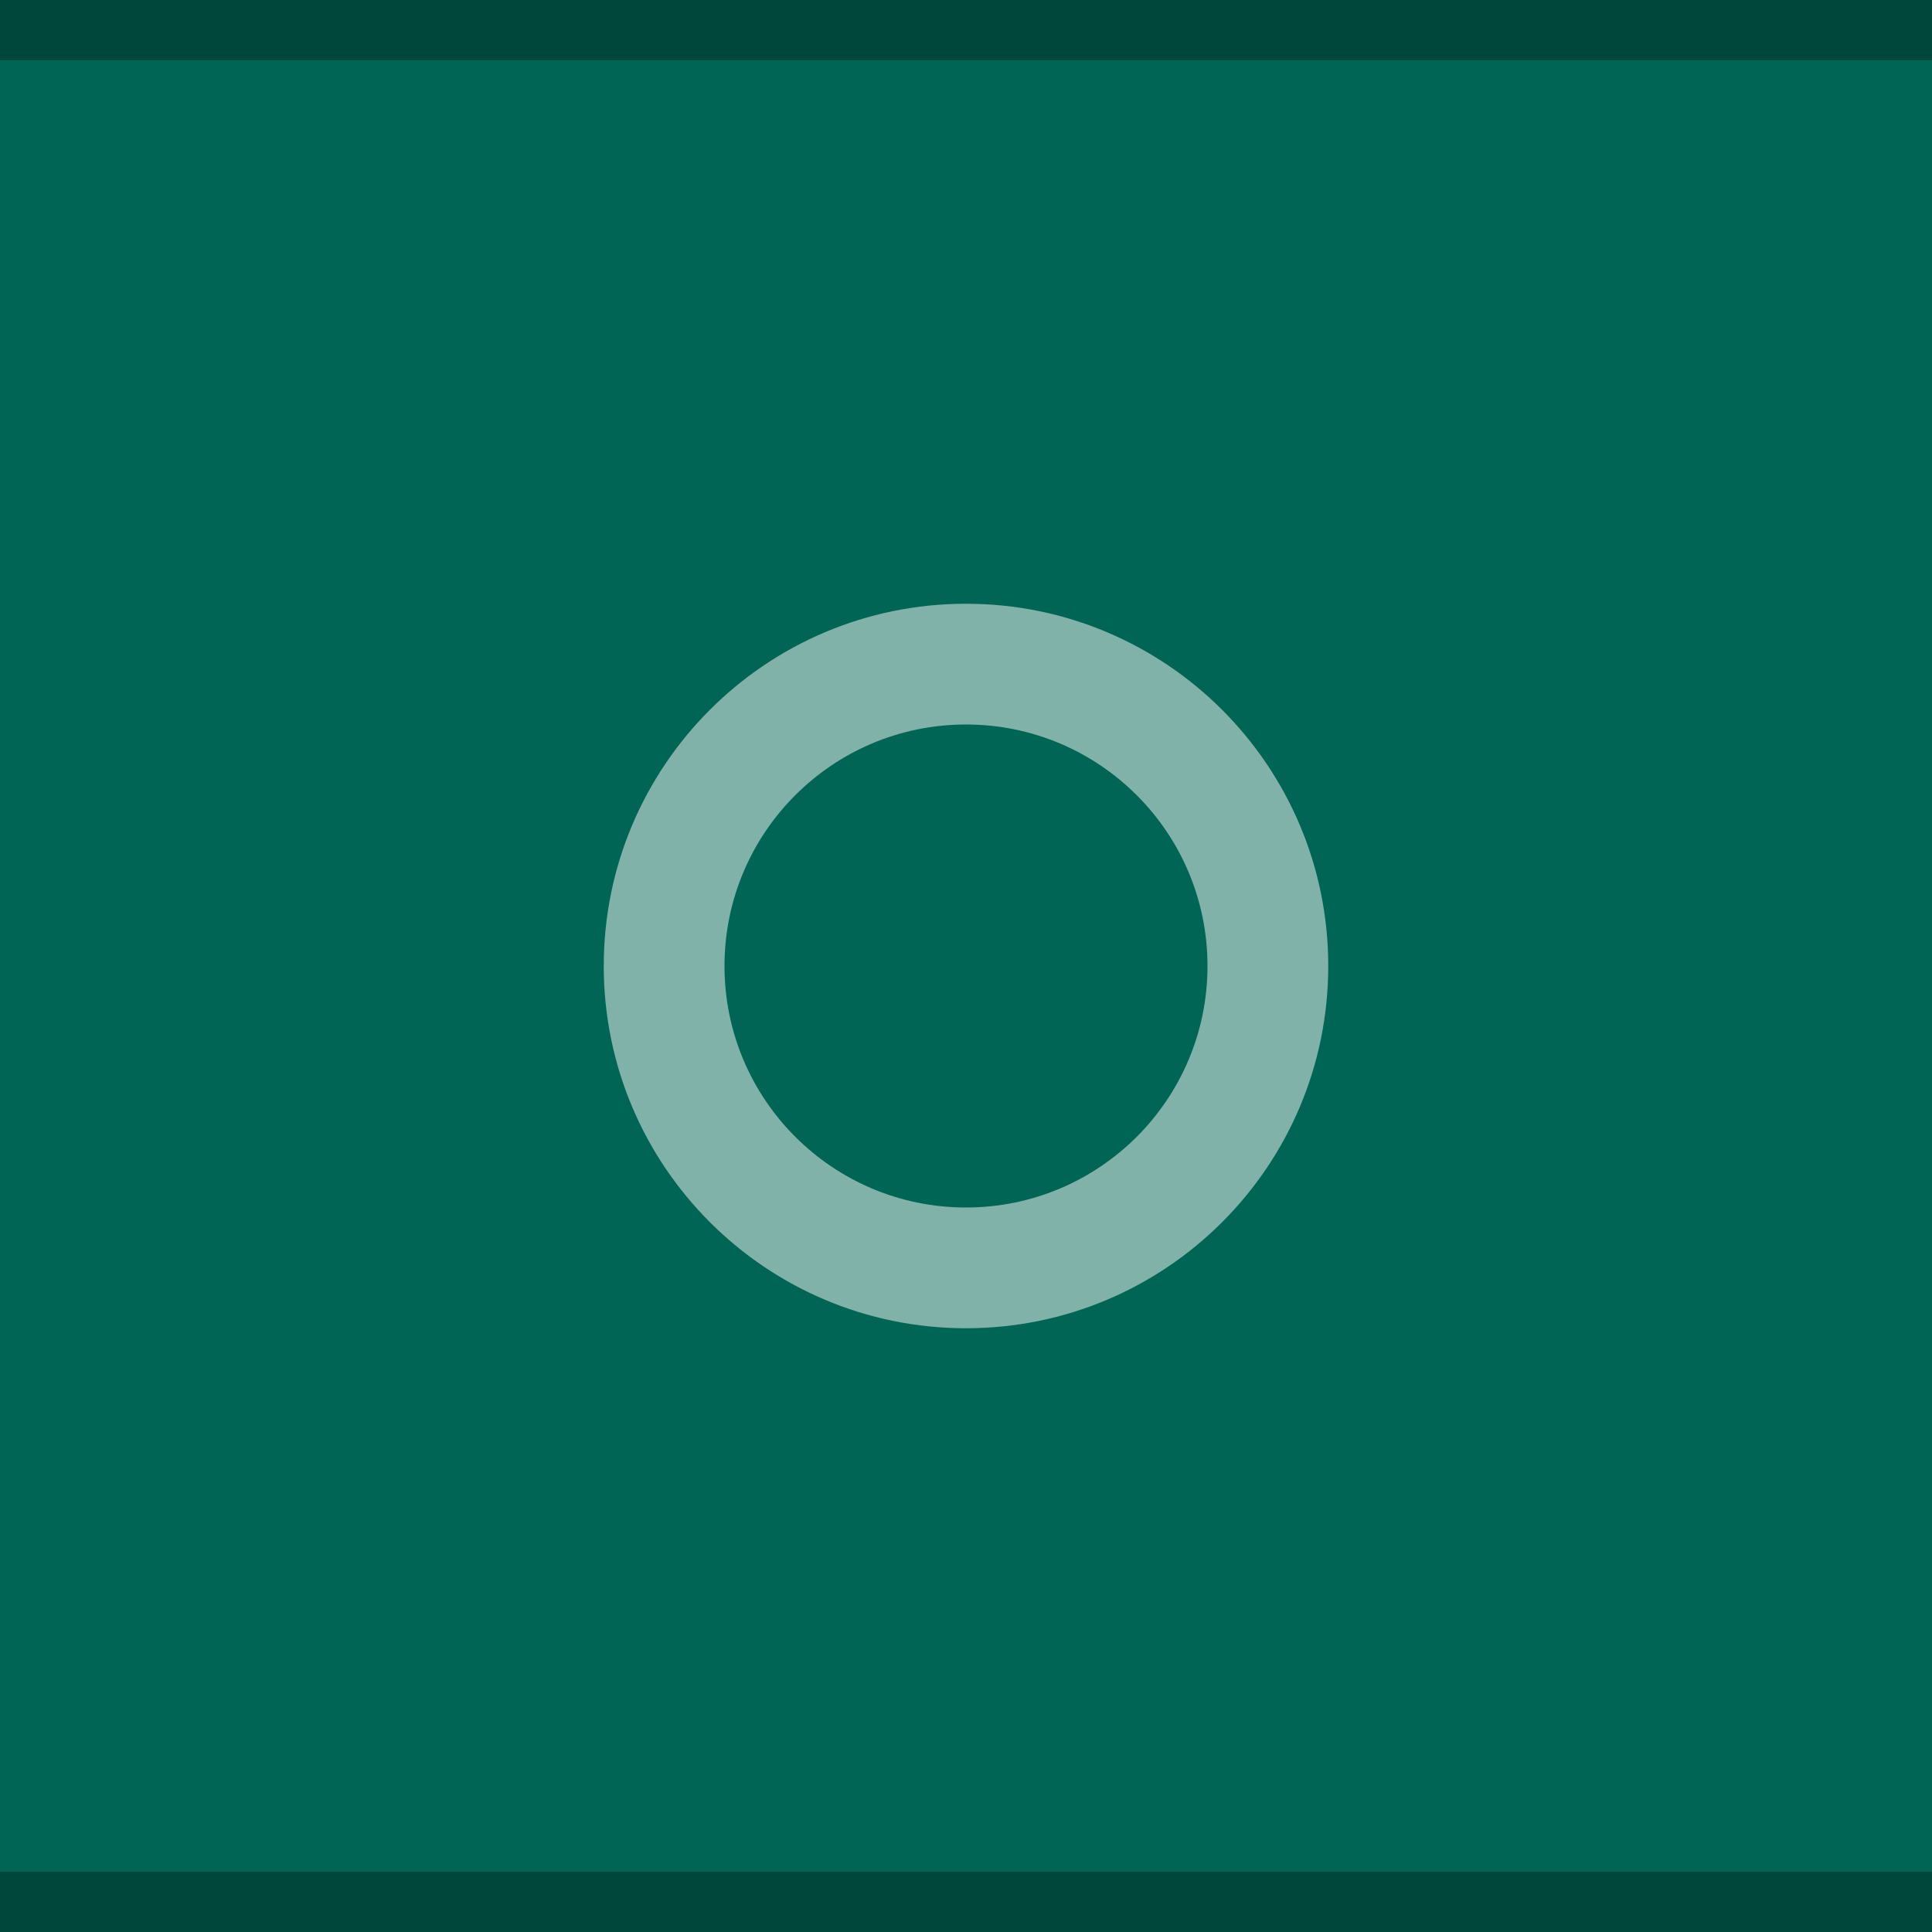
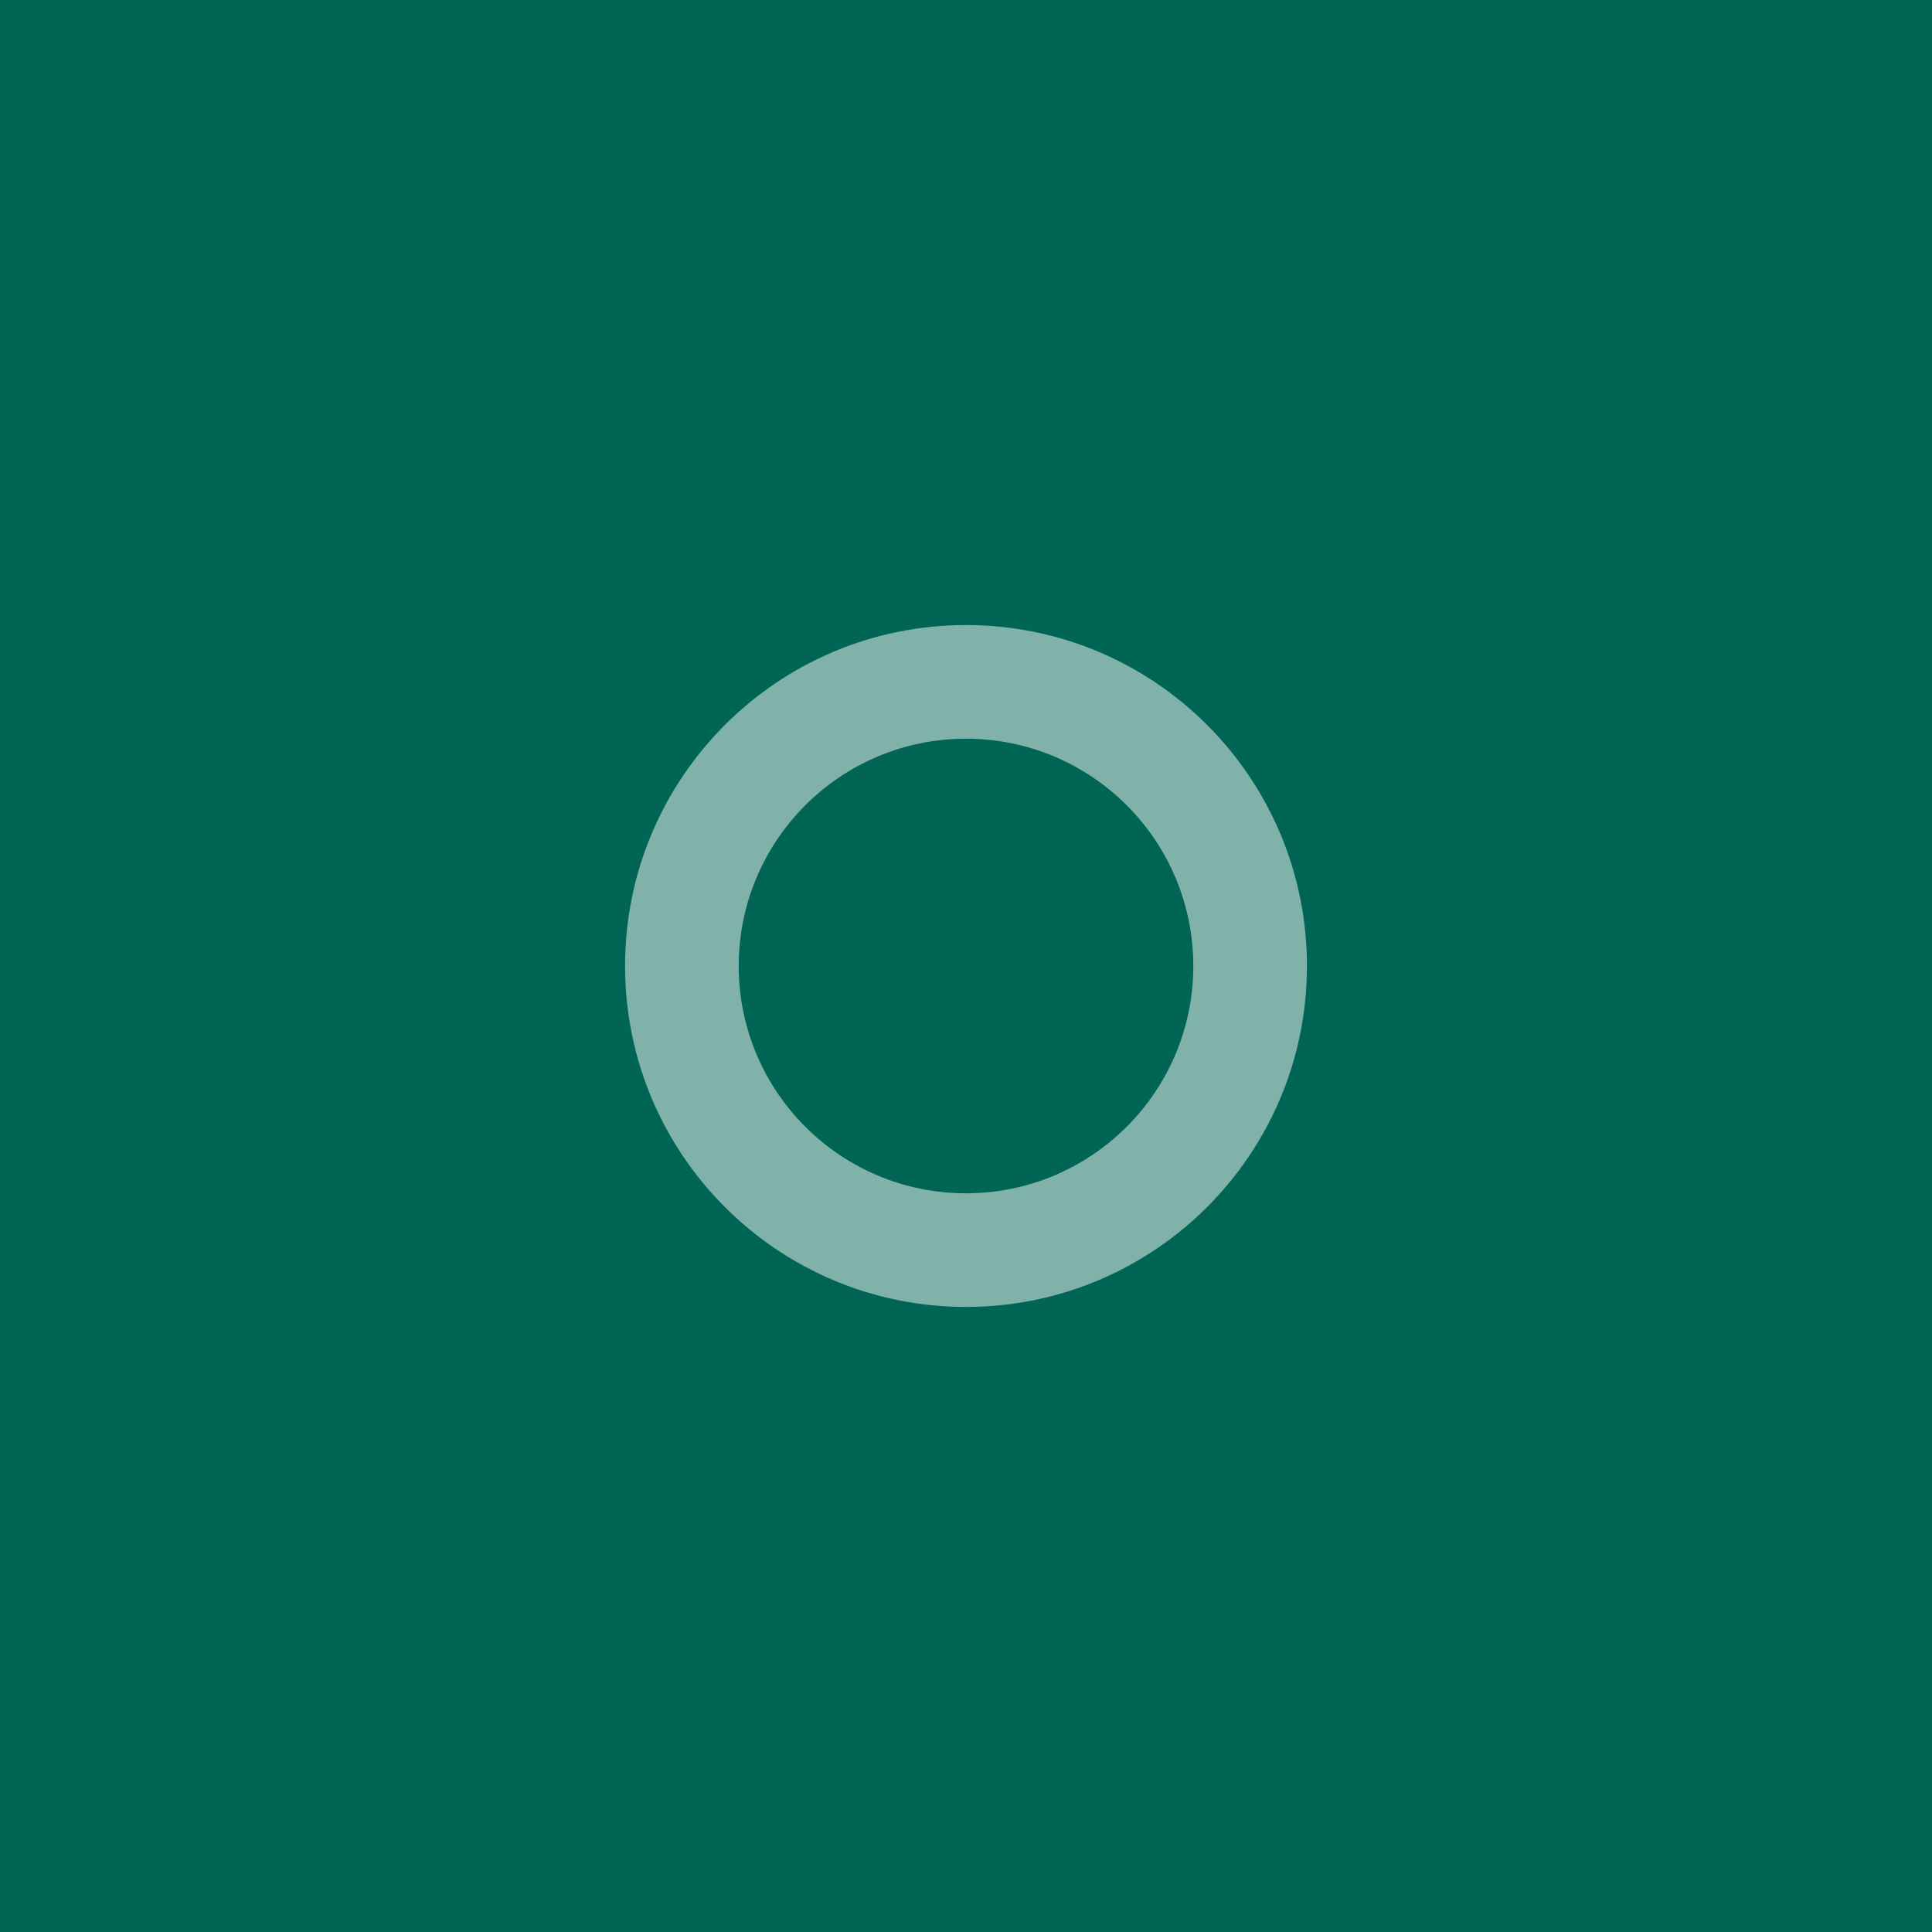
- <svg xmlns="http://www.w3.org/2000/svg" width="32" height="32" viewBox="0 0 32 32" version="1.1" id="svg138">
-   <defs id="defs142" />
-   <rect width="32" height="32" fill="#D6D6D6" id="rect128" style="fill:#006554;fill-opacity:1" />
-   <path d="m 16,10 a 6,6 0 0 0 -6,6 6,6 0 0 0 6,6 6,6 0 0 0 6,-6 6,6 0 0 0 -6,-6 z m 0,2 a 4,4 0 0 1 4,4 4,4 0 0 1 -4,4 4,4 0 0 1 -4,-4 4,4 0 0 1 4,-4 z" id="path134" style="opacity:0.5;fill:#ffffff;fill-opacity:1" />
-   <rect width="32" height="1" fill="#FFFFFF" fill-opacity="0.4" id="rect166-5" style="opacity:0.3;fill:#000000;fill-opacity:1" x="0" y="0" />
-   <rect width="32" height="1" fill="#FFFFFF" fill-opacity="0.4" id="rect166-3" style="opacity:0.3;fill:#000000;fill-opacity:1" x="0" y="31" />
+ <svg xmlns="http://www.w3.org/2000/svg" id="svg12" version="1.1" viewBox="0 0 34 34" height="34" width="34">
+   <defs id="defs16" />
+   <rect style="fill:#006554;fill-opacity:1;stroke-width:1.125" id="rect2" fill="#E0E0E0" height="36" width="36" x="-1" y="-1" />
+   <path d="m 17,11 a 6,6 0 0 0 -6,6 6,6 0 0 0 6,6 6,6 0 0 0 6,-6 6,6 0 0 0 -6,-6 z m 0,2 a 4,4 0 0 1 4,4 4,4 0 0 1 -4,4 4,4 0 0 1 -4,-4 4,4 0 0 1 4,-4 z" id="path134" style="opacity:0.5;fill:#ffffff" />
</svg>
